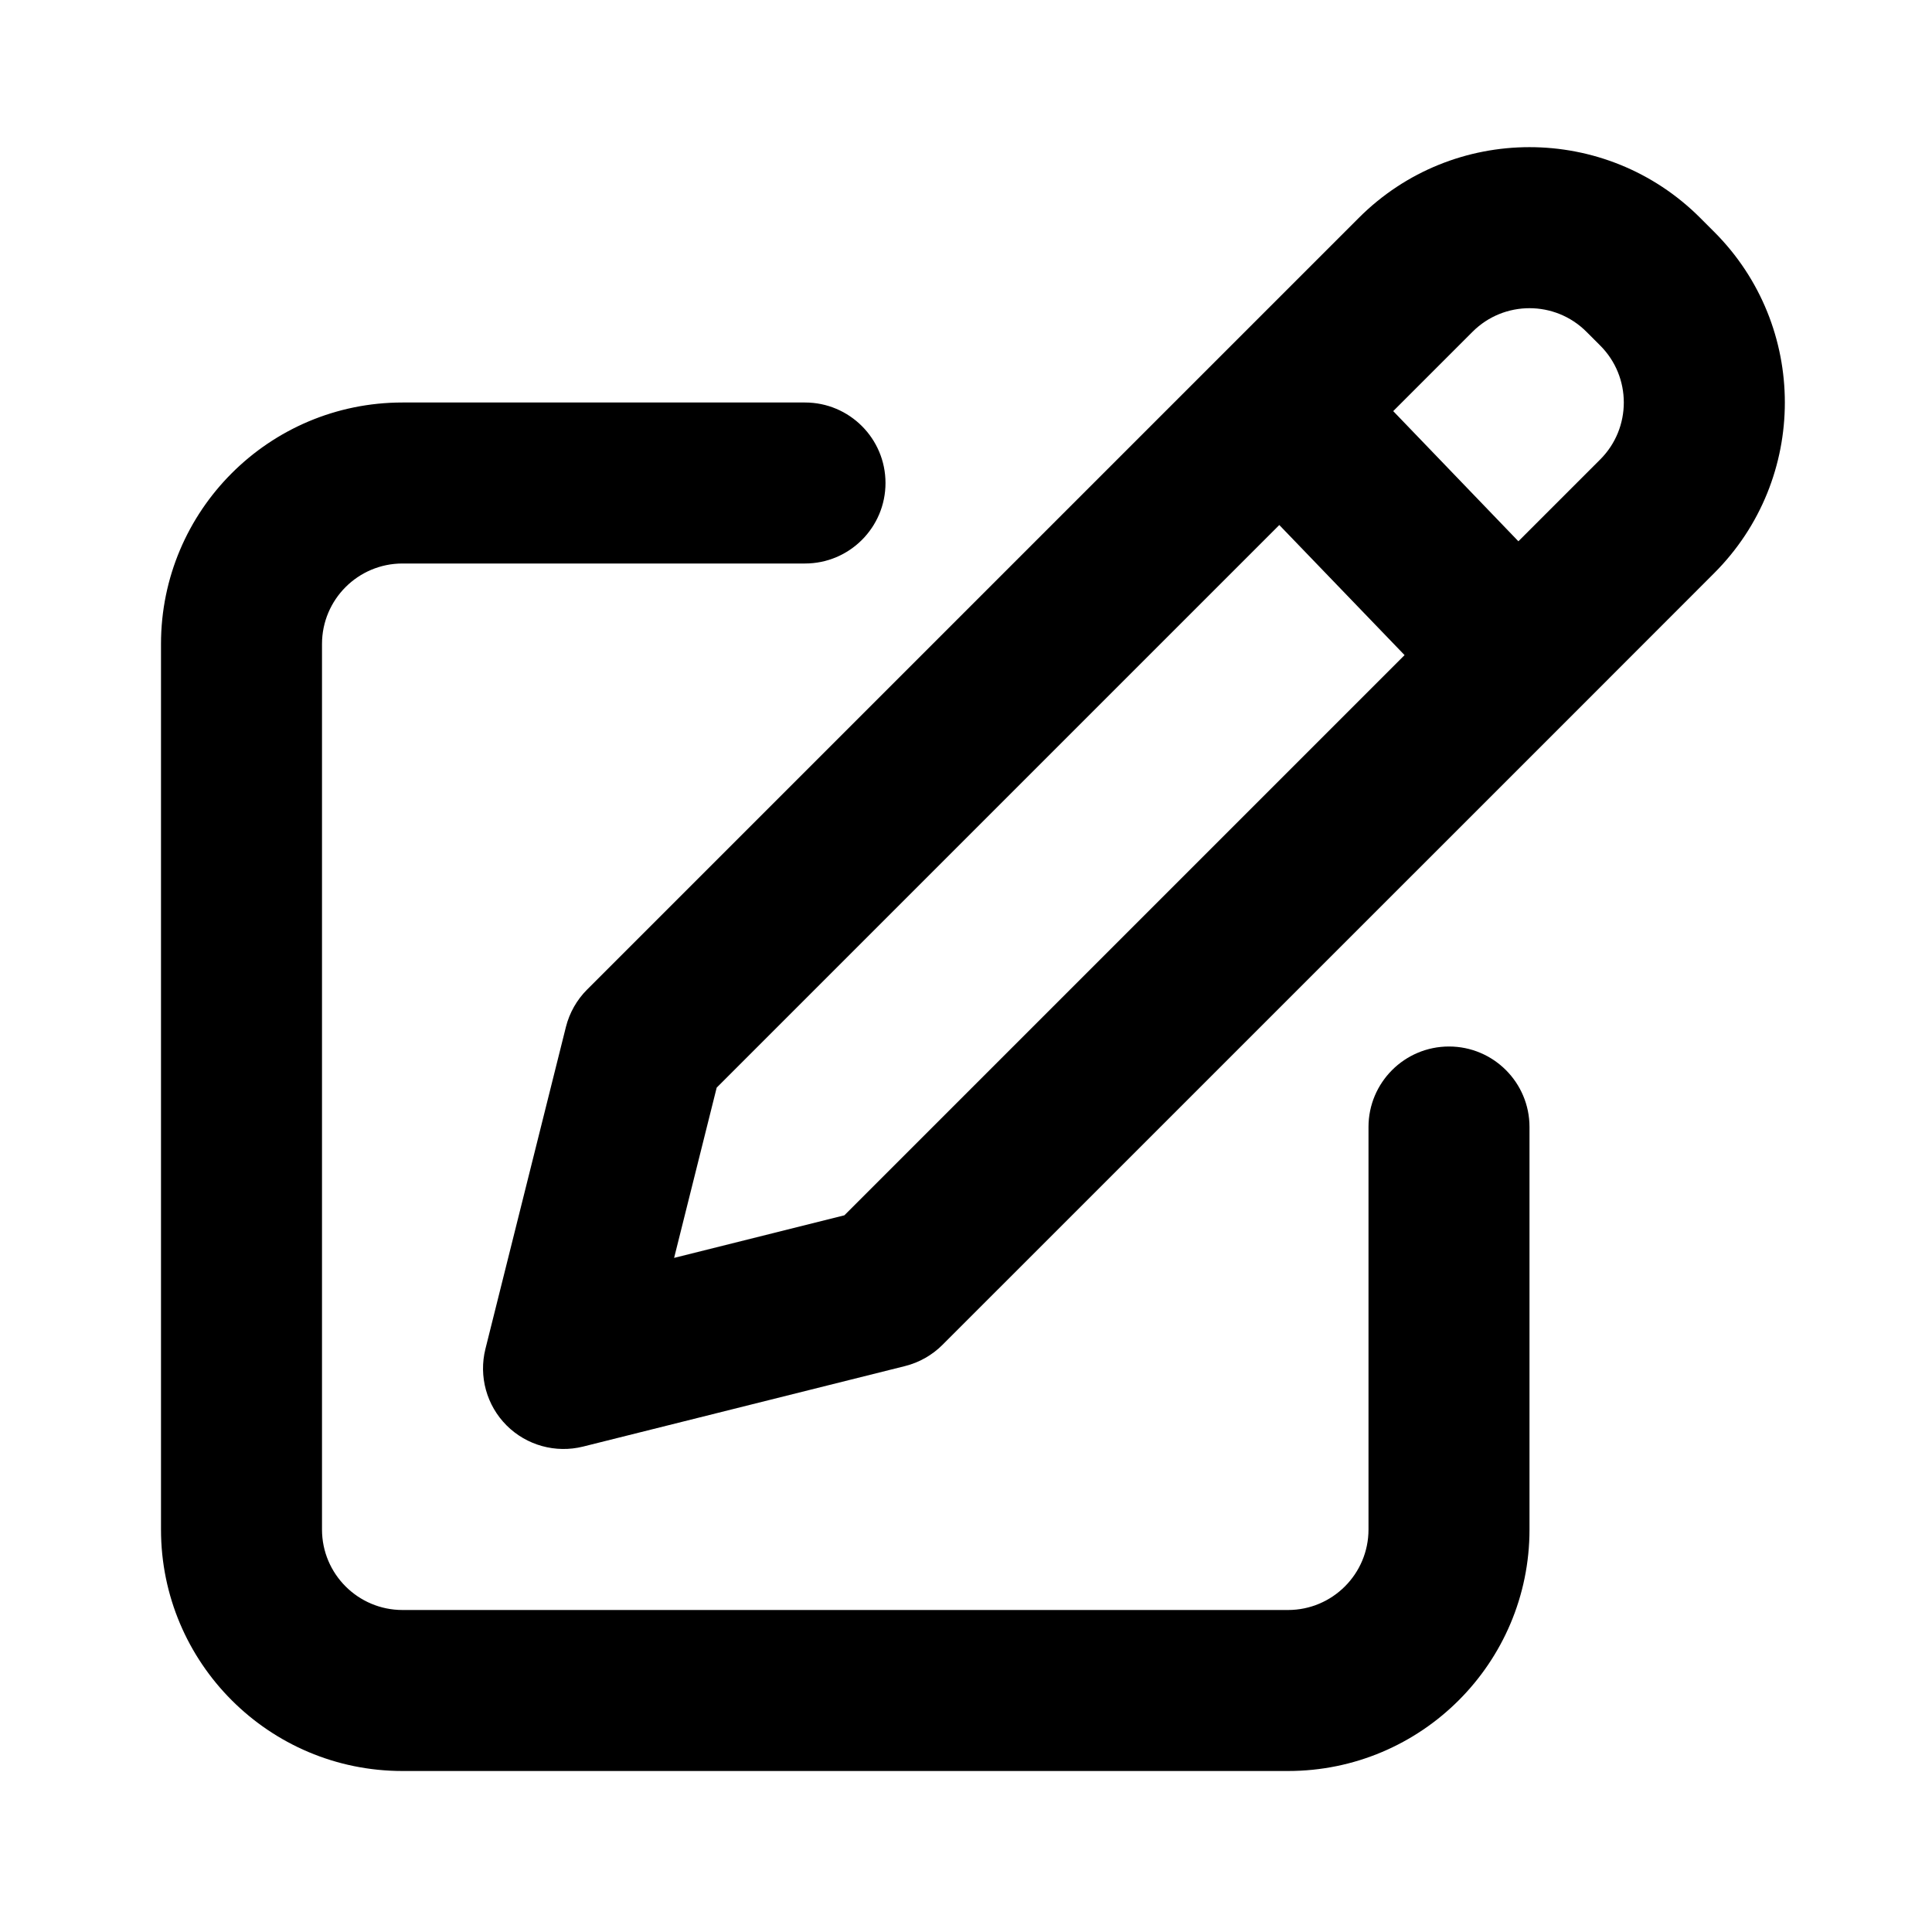
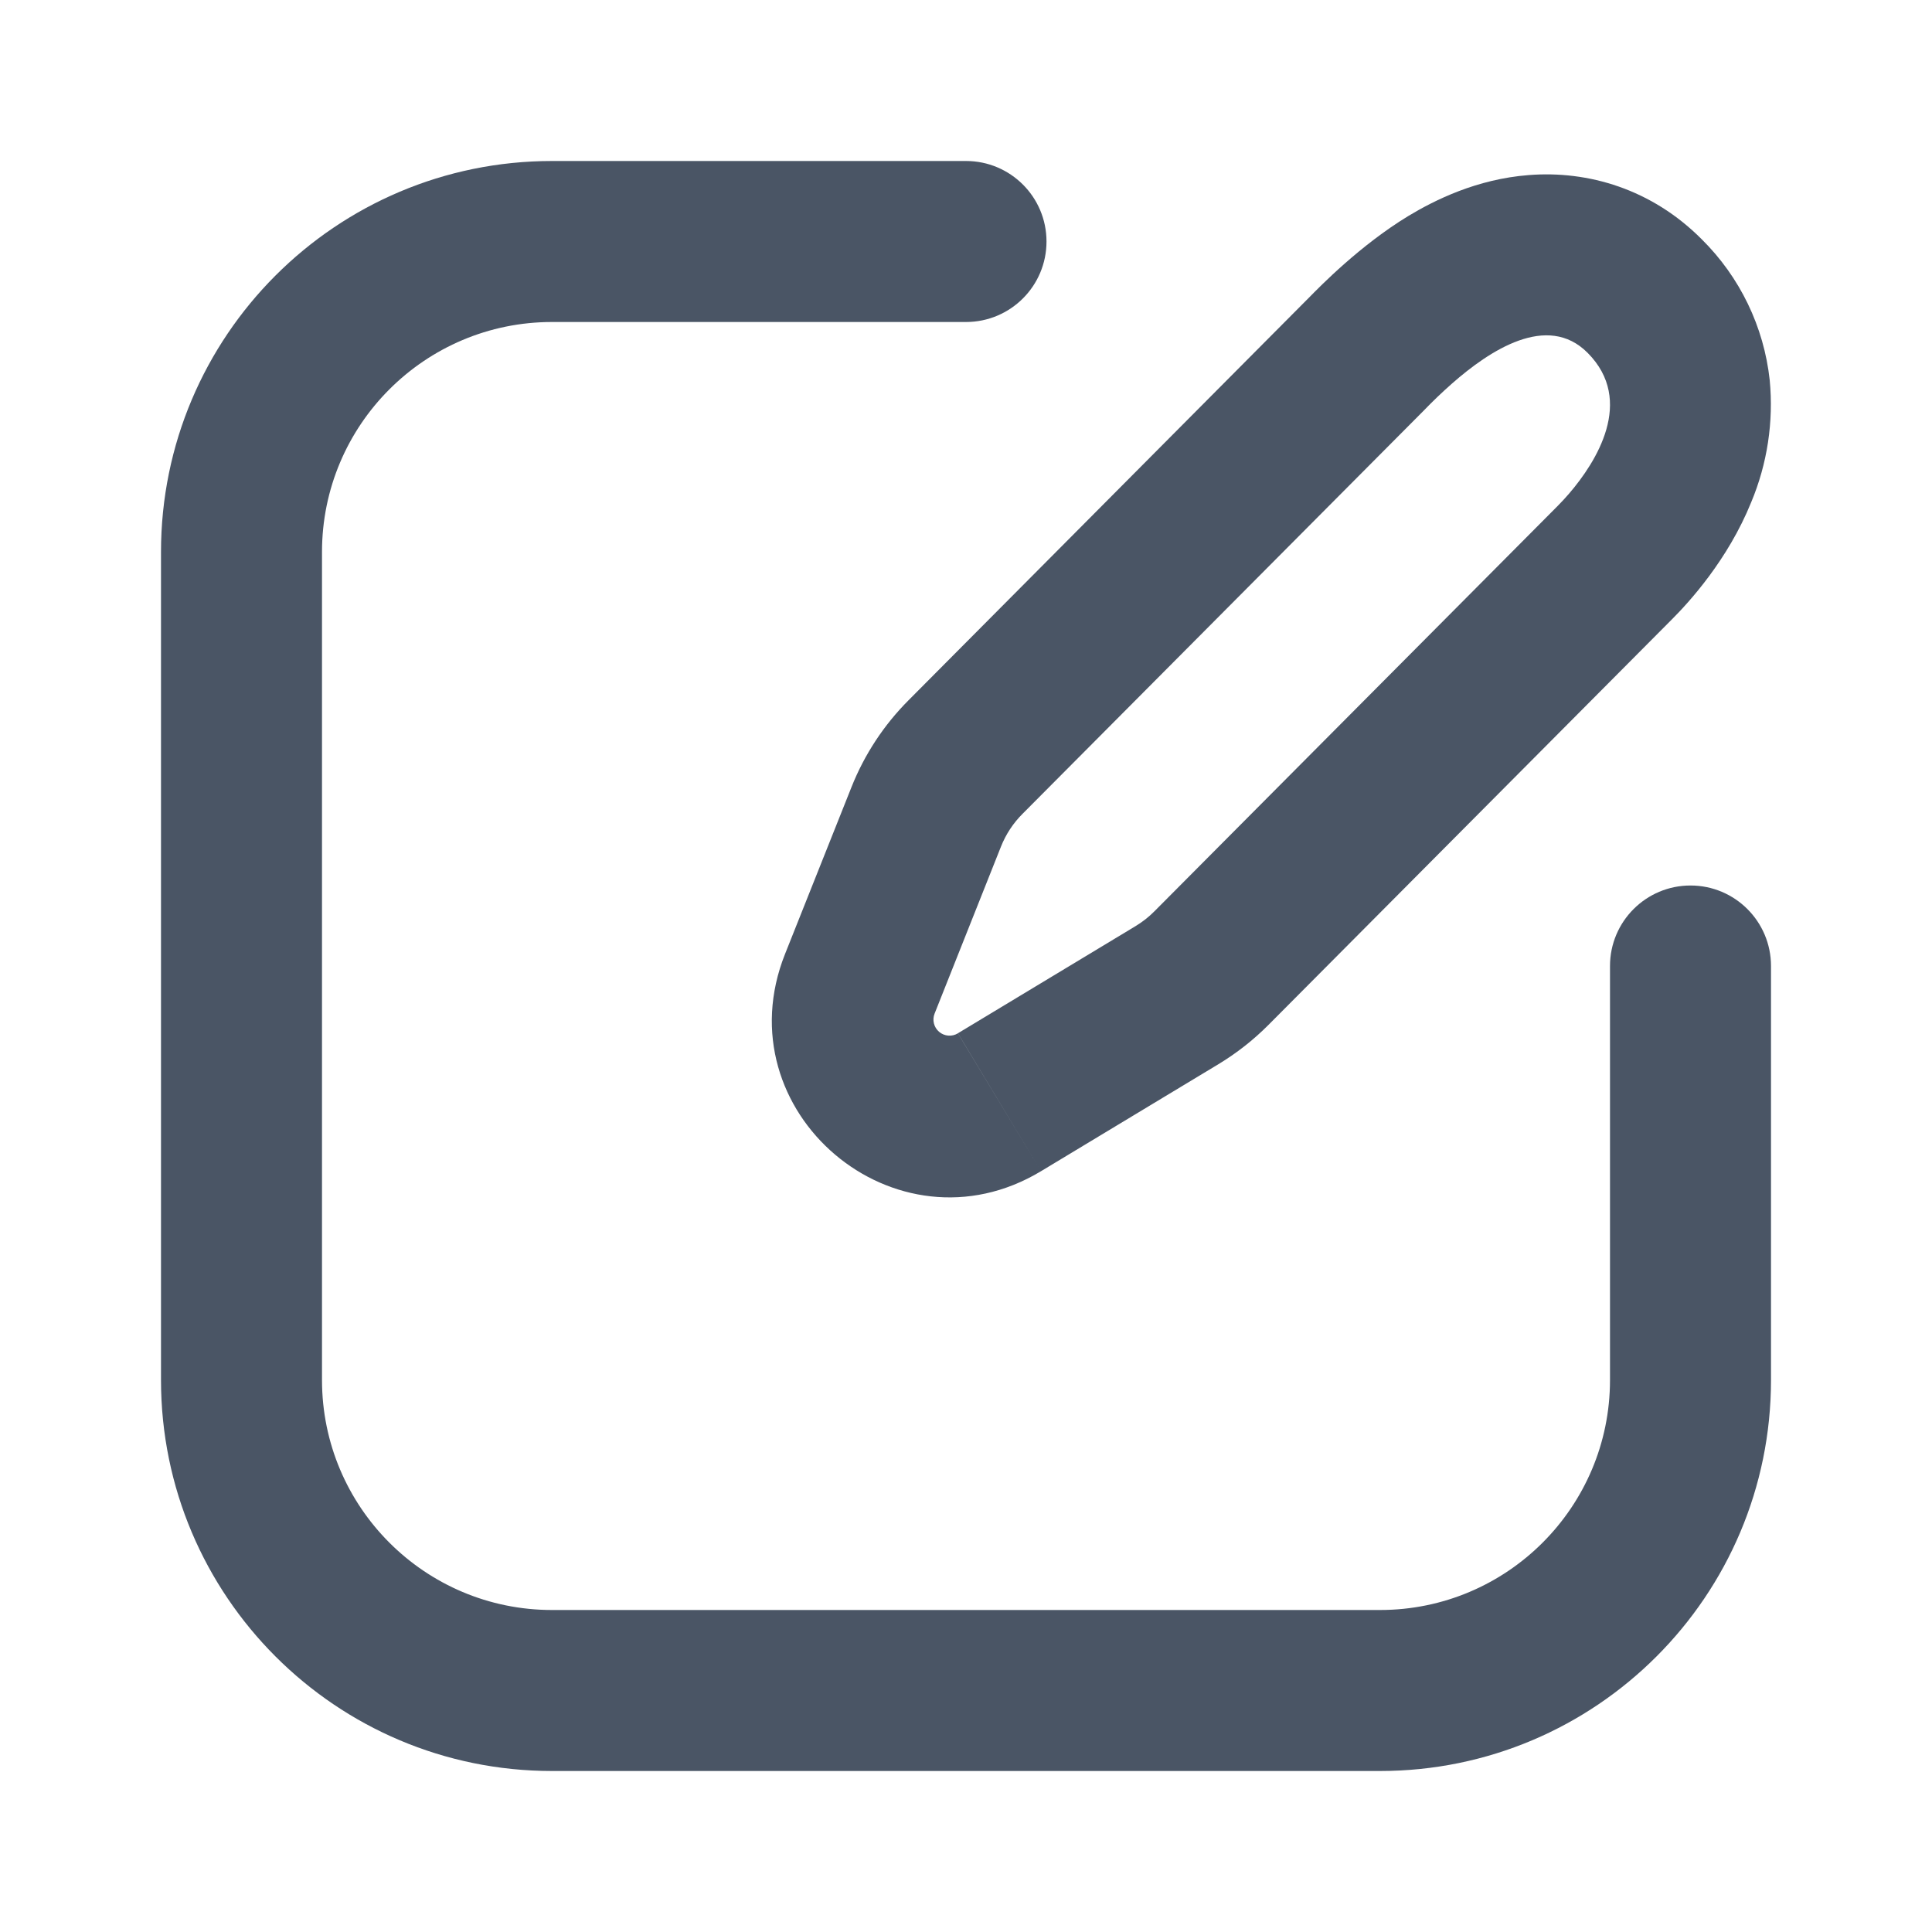
- <svg xmlns="http://www.w3.org/2000/svg" width="800px" height="800px" viewBox="0 0 24 24" fill="none">
-   <path fill-rule="evenodd" clip-rule="evenodd" d="M21.121 2.707C19.95 1.535 18.05 1.535 16.879 2.707L15.199 4.387L7.293 12.293C7.165 12.421 7.074 12.582 7.03 12.757L6.03 16.757C5.945 17.098 6.045 17.459 6.293 17.707C6.541 17.955 6.902 18.055 7.243 17.97L11.242 16.97C11.418 16.926 11.579 16.835 11.707 16.707L19.556 8.859L21.293 7.121C22.465 5.95 22.465 4.05 21.293 2.879L21.121 2.707ZM18.293 4.121C18.683 3.731 19.317 3.731 19.707 4.121L19.879 4.293C20.269 4.683 20.269 5.317 19.879 5.707L18.862 6.724L17.307 5.107L18.293 4.121ZM15.892 6.522L17.448 8.138L10.489 15.097L8.374 15.626L8.903 13.511L15.892 6.522ZM4 8C4 7.448 4.448 7 5 7H10C10.552 7 11 6.552 11 6C11 5.448 10.552 5 10 5H5C3.343 5 2 6.343 2 8V19C2 20.657 3.343 22 5 22H16C17.657 22 19 20.657 19 19V14C19 13.448 18.552 13 18 13C17.448 13 17 13.448 17 14V19C17 19.552 16.552 20 16 20H5C4.448 20 4 19.552 4 19V8Z" fill="#000000" />
+ <svg xmlns="http://www.w3.org/2000/svg" aria-hidden="true" role="img" width="64" height="64" viewBox="0 0 24 24" style="color: rgb(74, 85, 101);">
+   <g>
+     <g fill="currentColor" fill-rule="evenodd" clip-rule="evenodd">
+       <path d="M2 6.857A4.857 4.857 0 0 1 6.857 2H12a1 1 0 1 1 0 2H6.857A2.857 2.857 0 0 0 4 6.857v10.286A2.857 2.857 0 0 0 6.857 20h10.286A2.857 2.857 0 0 0 20 17.143V12a1 1 0 1 1 2 0v5.143A4.857 4.857 0 0 1 17.143 22H6.857A4.857 4.857 0 0 1 2 17.143z" />
+       <path d="m15.137 13.219l-2.205 1.33l-1.033-1.713l2.205-1.33l.003-.002a1.2 1.2 0 0 0 .232-.182l5.01-5.036a3 3 0 0 0 .145-.157c.331-.386.821-1.15.228-1.746c-.501-.504-1.219-.028-1.684.381a6 6 0 0 0-.36.345l-.034.034l-4.94 4.965a1.2 1.2 0 0 0-.27.41l-.824 2.073a.2.2 0 0 0 .29.245l1.032 1.713c-1.805 1.088-3.96-.74-3.18-2.698l.825-2.072a3.2 3.2 0 0 1 .71-1.081l4.939-4.966l.029-.029c.147-.15.641-.656 1.24-1.02c.327-.197.849-.458 1.494-.508c.74-.059 1.53.174 2.15.797a2.9 2.9 0 0 1 .845 1.75a3.15 3.15 0 0 1-.23 1.517c-.29.717-.774 1.244-.987 1.457l-5.01 5.036q-.28.281-.62.487m4.453-7.126s-.004.003-.013.006z" />
+     </g>
+   </g>
</svg>
